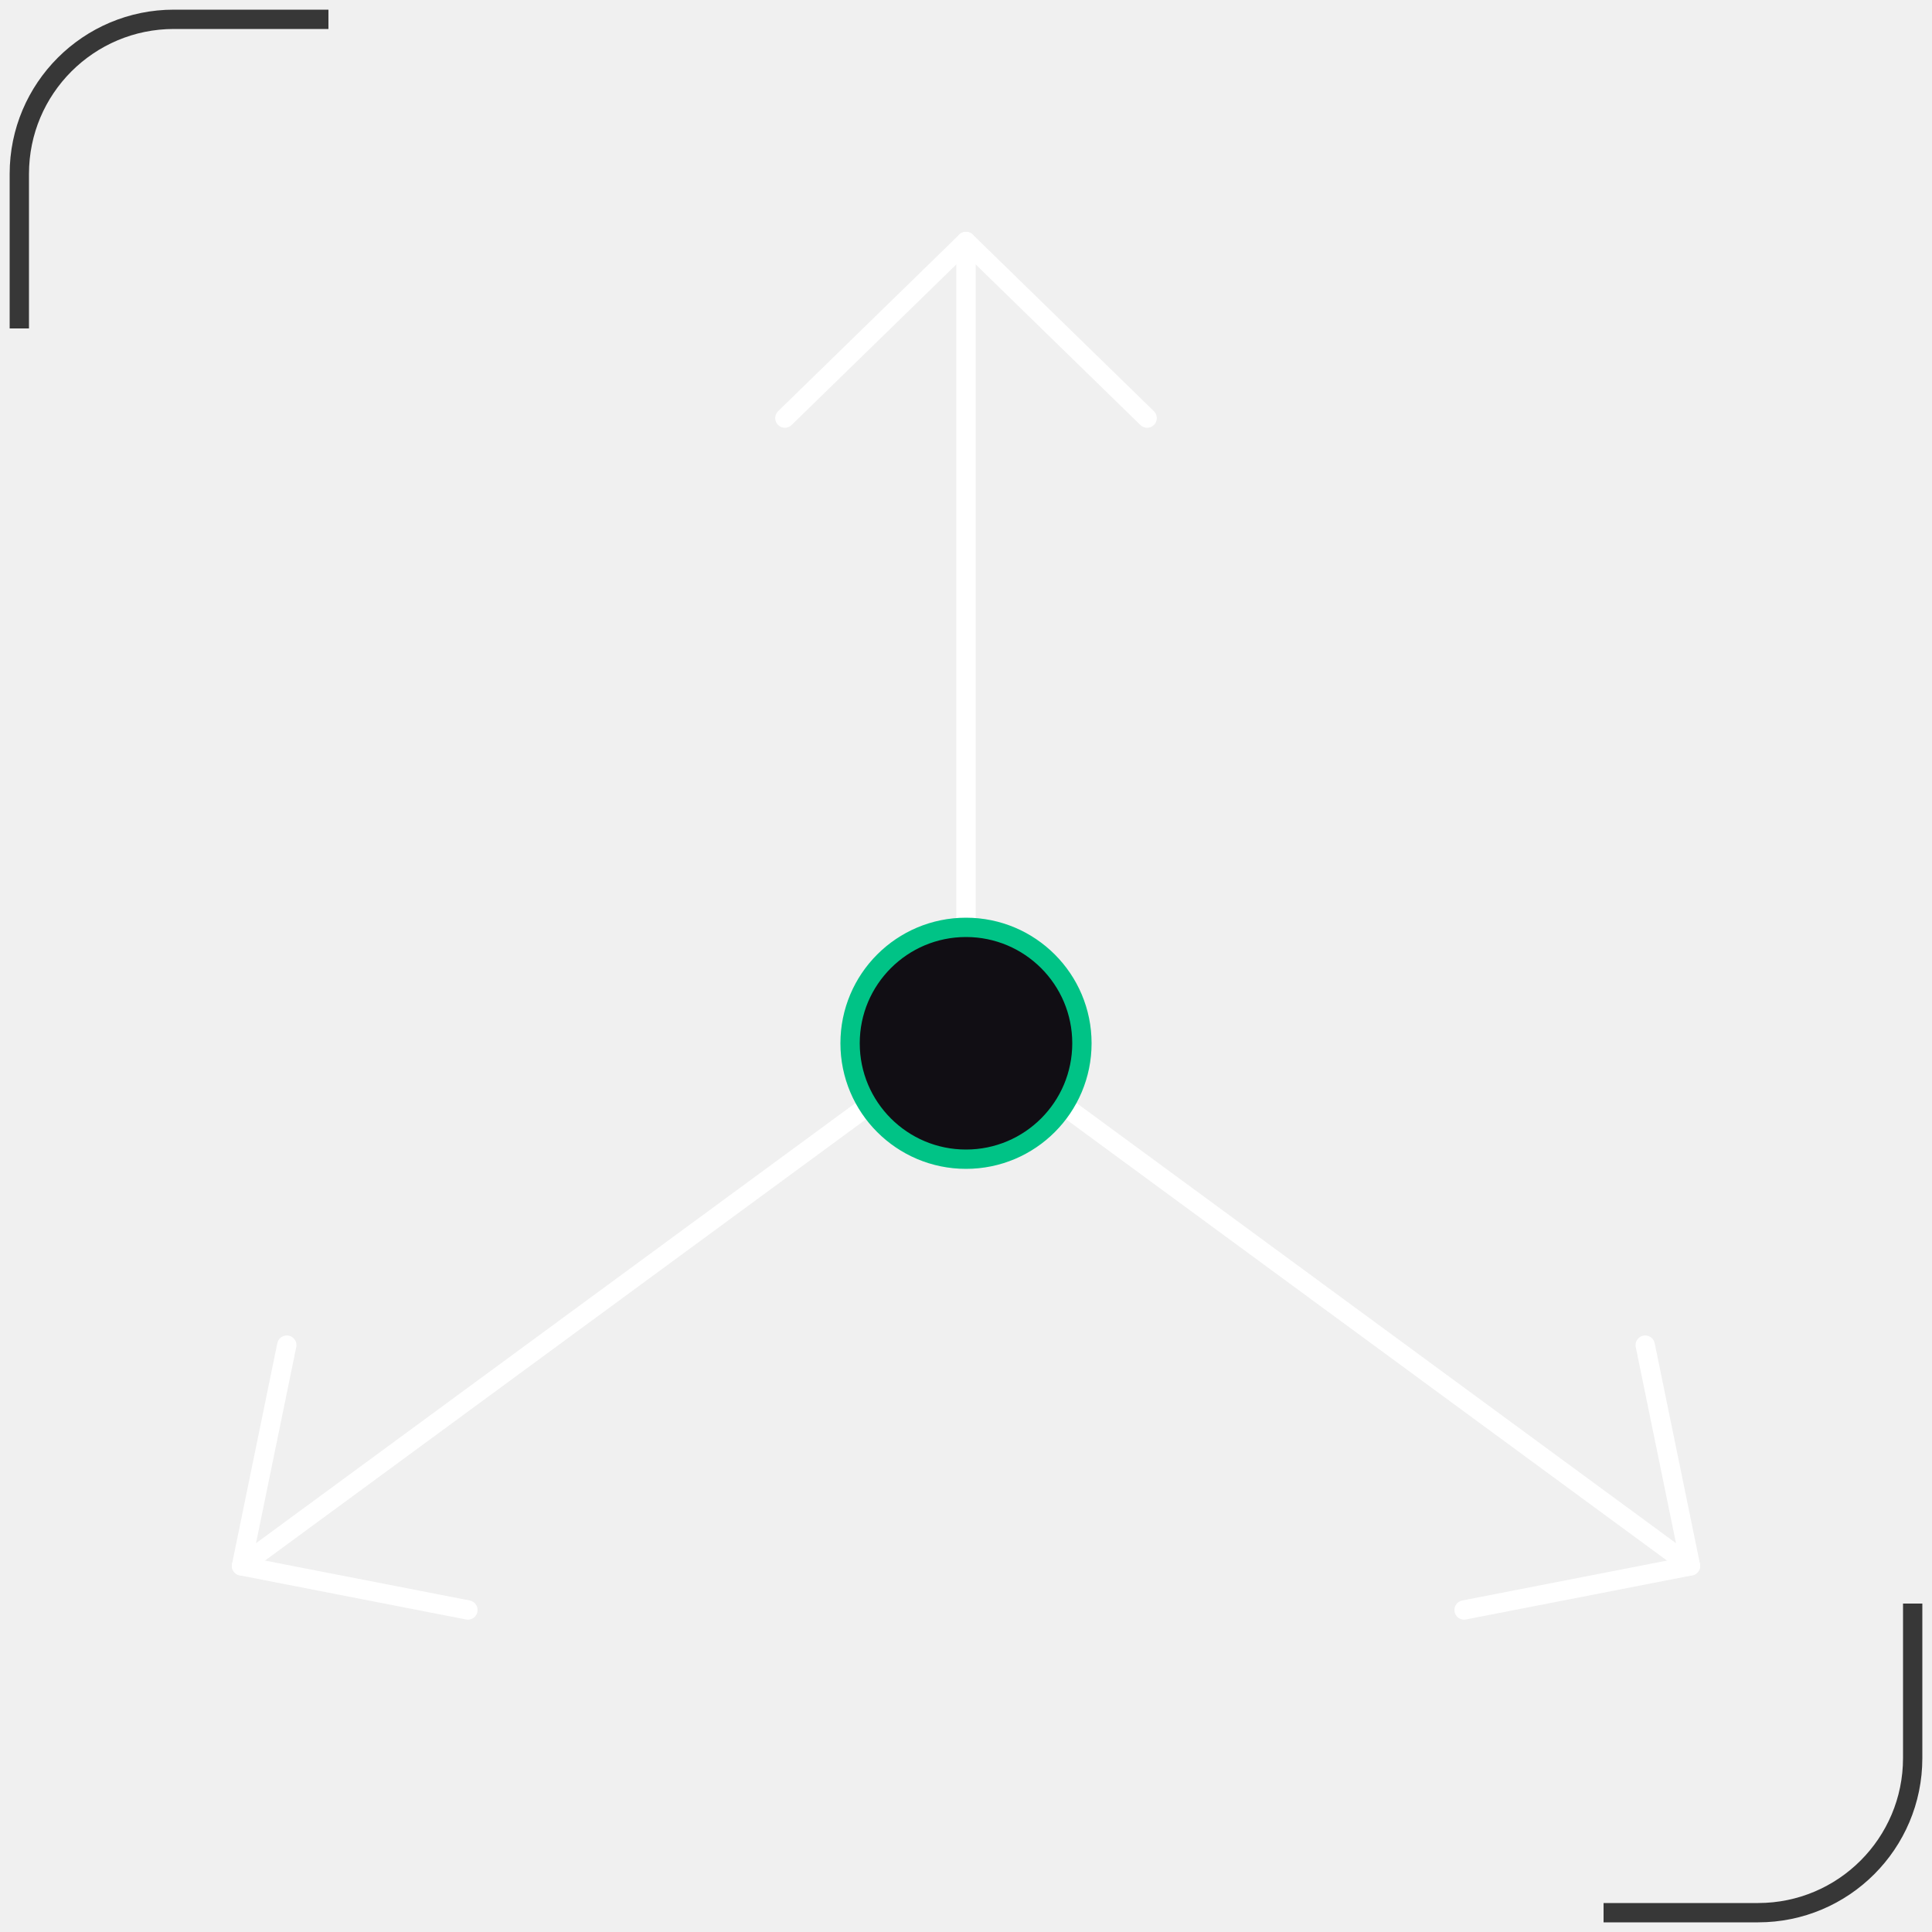
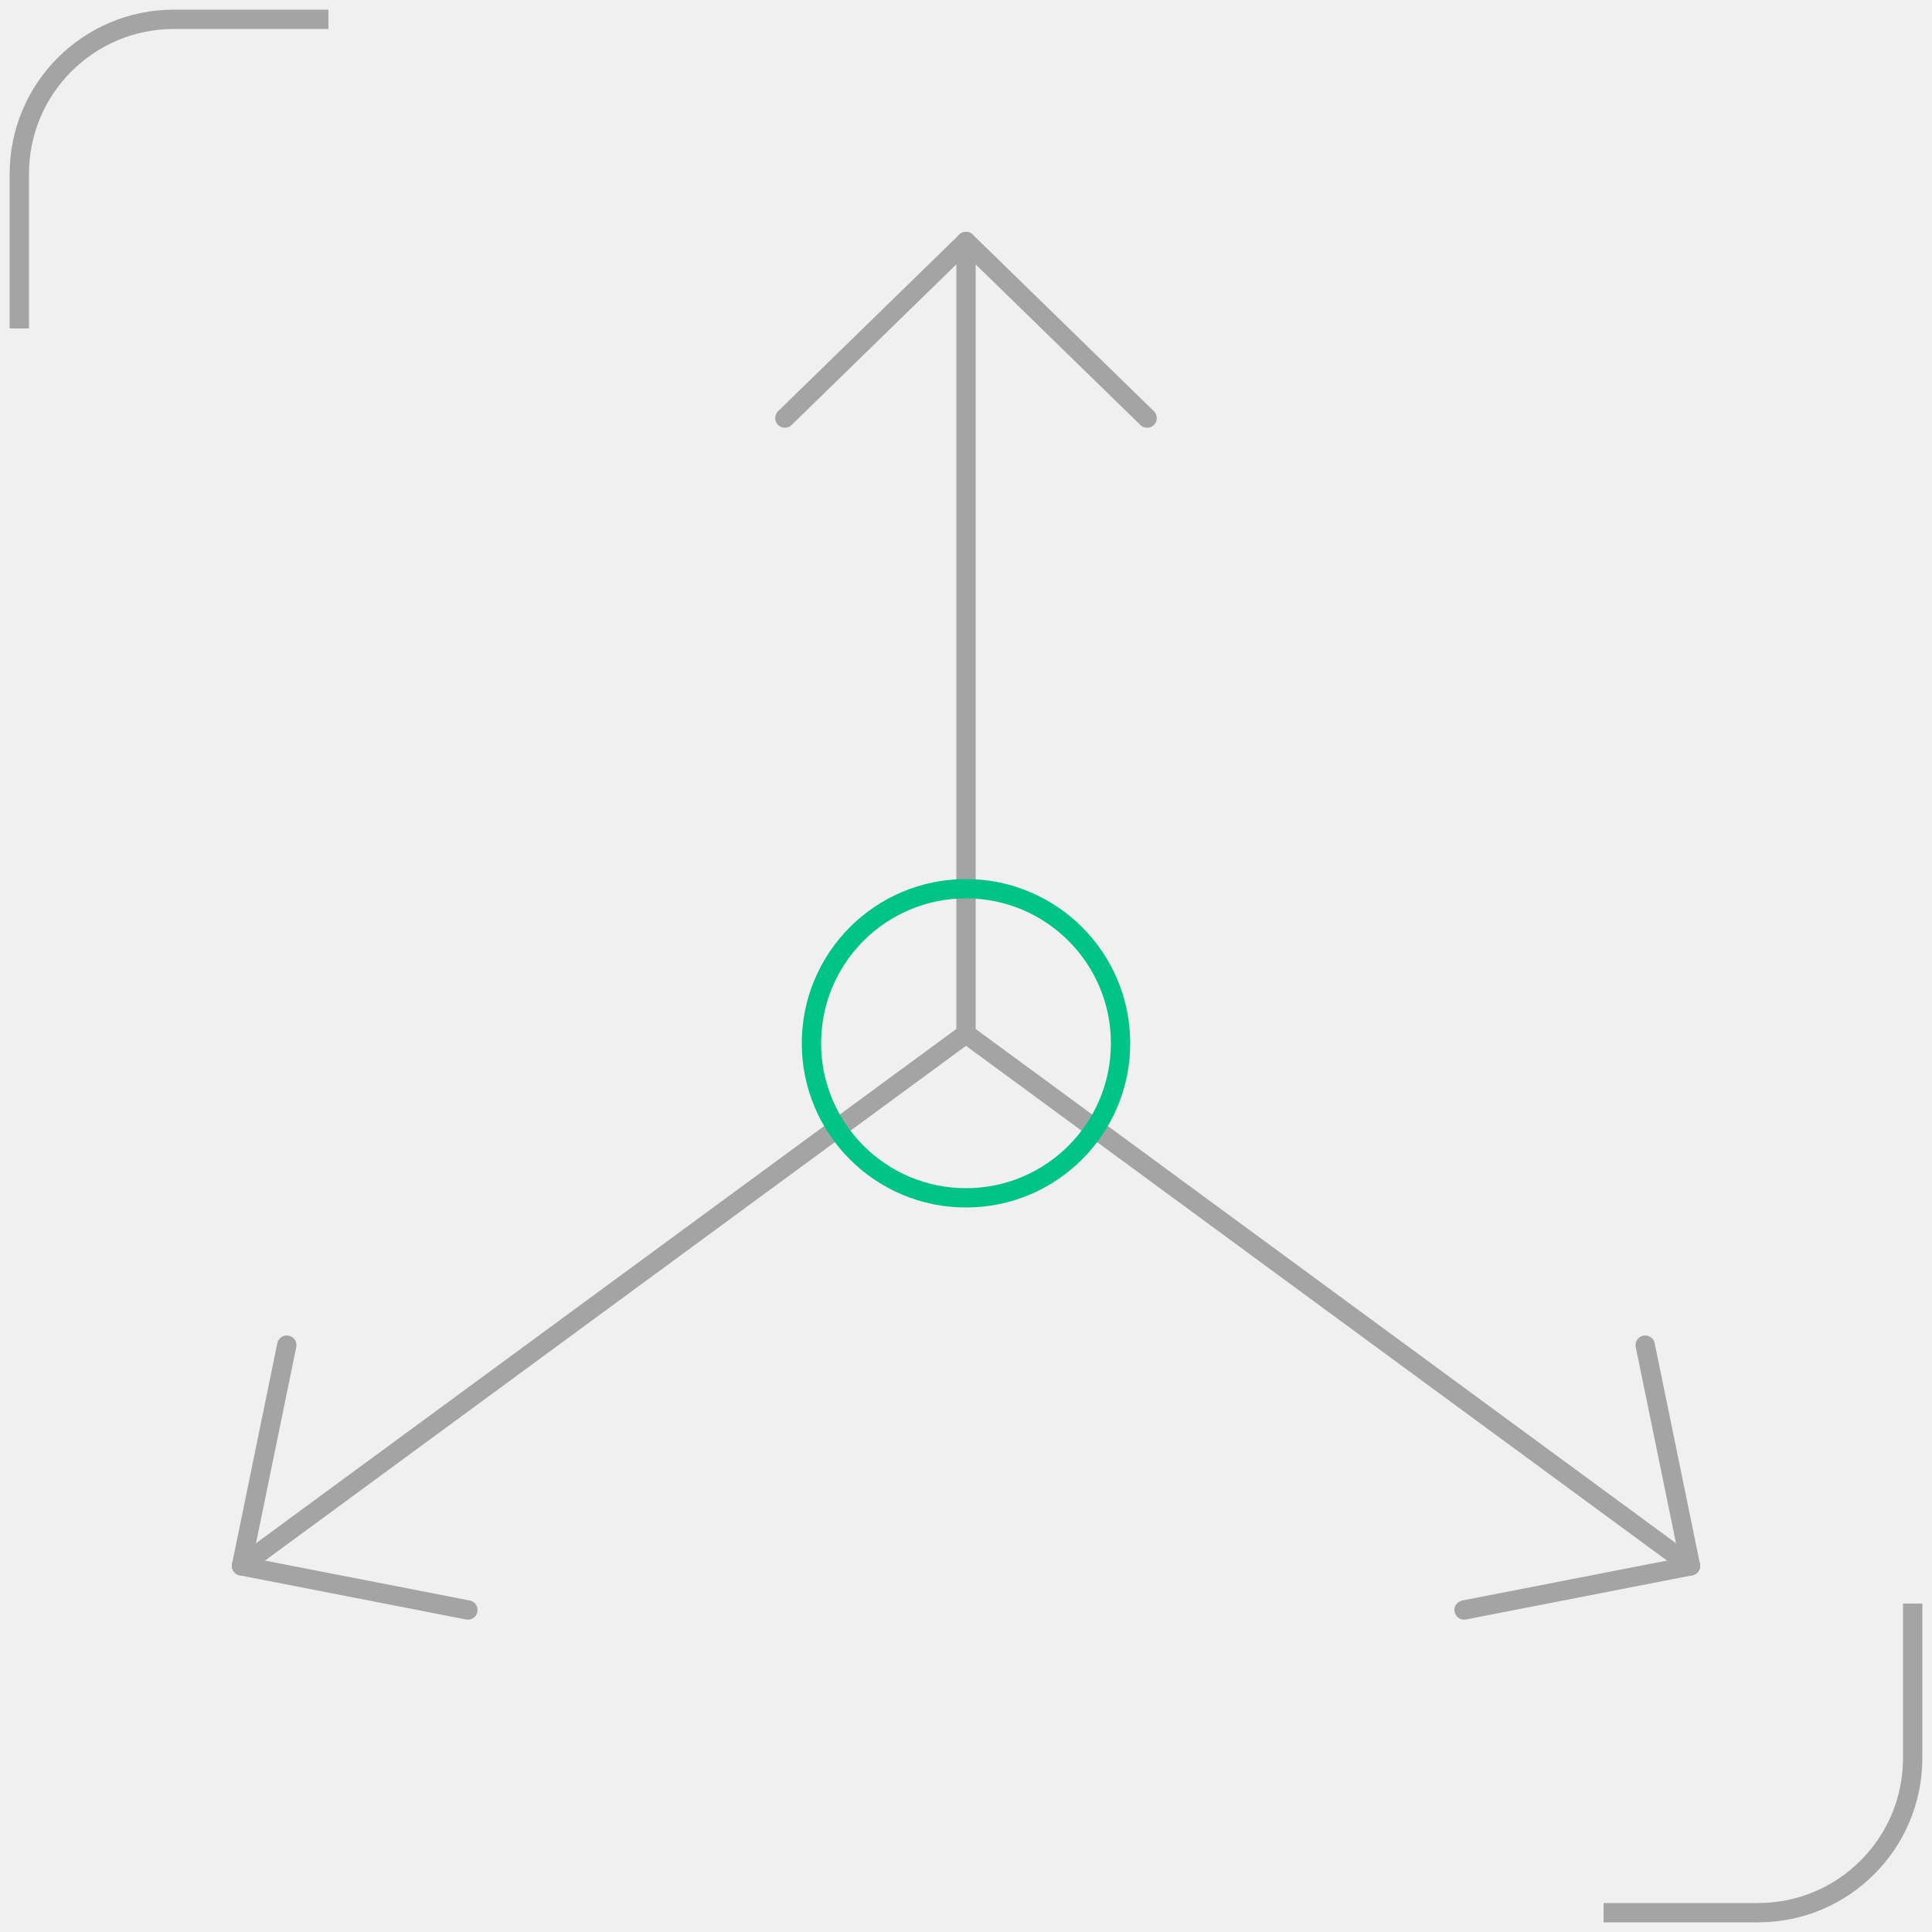
<svg xmlns="http://www.w3.org/2000/svg" width="100" height="100" viewBox="0 0 100 100" fill="none">
-   <g clip-path="url(#clip0_436_1489)">
-     <path d="M87.5 81.048L50 53.512M50 53.512V12.5M50 53.512L12.5 81.048" stroke="white" stroke-linecap="round" stroke-linejoin="round" />
-     <path d="M50 60C53.314 60 56 57.314 56 54C56 50.686 53.314 48 50 48C46.686 48 44 50.686 44 54C44 57.314 46.686 60 50 60Z" fill="#110E14" stroke="#00C386" stroke-linecap="round" stroke-linejoin="round" />
-     <path d="M85.156 69.624L87.5 81.048L75.781 83.333" stroke="white" stroke-linecap="round" stroke-linejoin="round" />
-     <path d="M40.625 21.64L50 12.5L59.375 21.64" stroke="white" stroke-linecap="round" stroke-linejoin="round" />
-     <path d="M24.219 83.333L12.5 81.048L14.844 69.624" stroke="white" stroke-linecap="round" stroke-linejoin="round" />
-     <path d="M1 17V9C1 4.582 4.582 1 9 1H17" stroke="#373737" />
-     <path d="M99 83V91C99 95.418 95.418 99 91 99H83" stroke="#373737" />
+   <g clip-path="url(#clip0_2651_8997)">
+     <path d="M87.5 81.048L50 53.512M50 53.512V12.5M50 53.512L12.5 81.048" stroke="#A4A4A4" stroke-linecap="round" stroke-linejoin="round" />
+     <path d="M50 62C54.418 62 58 58.418 58 54C58 49.582 54.418 46 50 46C45.582 46 42 49.582 42 54C42 58.418 45.582 62 50 62Z" stroke="#00C386" stroke-linecap="round" stroke-linejoin="round" />
+     <path d="M85.156 69.624L87.5 81.048L75.781 83.333" stroke="#A4A4A4" stroke-linecap="round" stroke-linejoin="round" />
+     <path d="M40.625 21.64L50 12.5L59.375 21.64" stroke="#A4A4A4" stroke-linecap="round" stroke-linejoin="round" />
+     <path d="M24.219 83.333L12.5 81.048L14.844 69.624" stroke="#A4A4A4" stroke-linecap="round" stroke-linejoin="round" />
+     <path d="M1 17V9C1 4.582 4.582 1 9 1H17" stroke="#A4A4A4" />
+     <path d="M99 83V91C99 95.418 95.418 99 91 99H83" stroke="#A4A4A4" />
  </g>
  <defs>
-     <clipPath id="clip0_436_1489">
+     <clipPath id="clip0_2651_8997">
      <rect width="100" height="100" fill="white" />
    </clipPath>
  </defs>
</svg>
